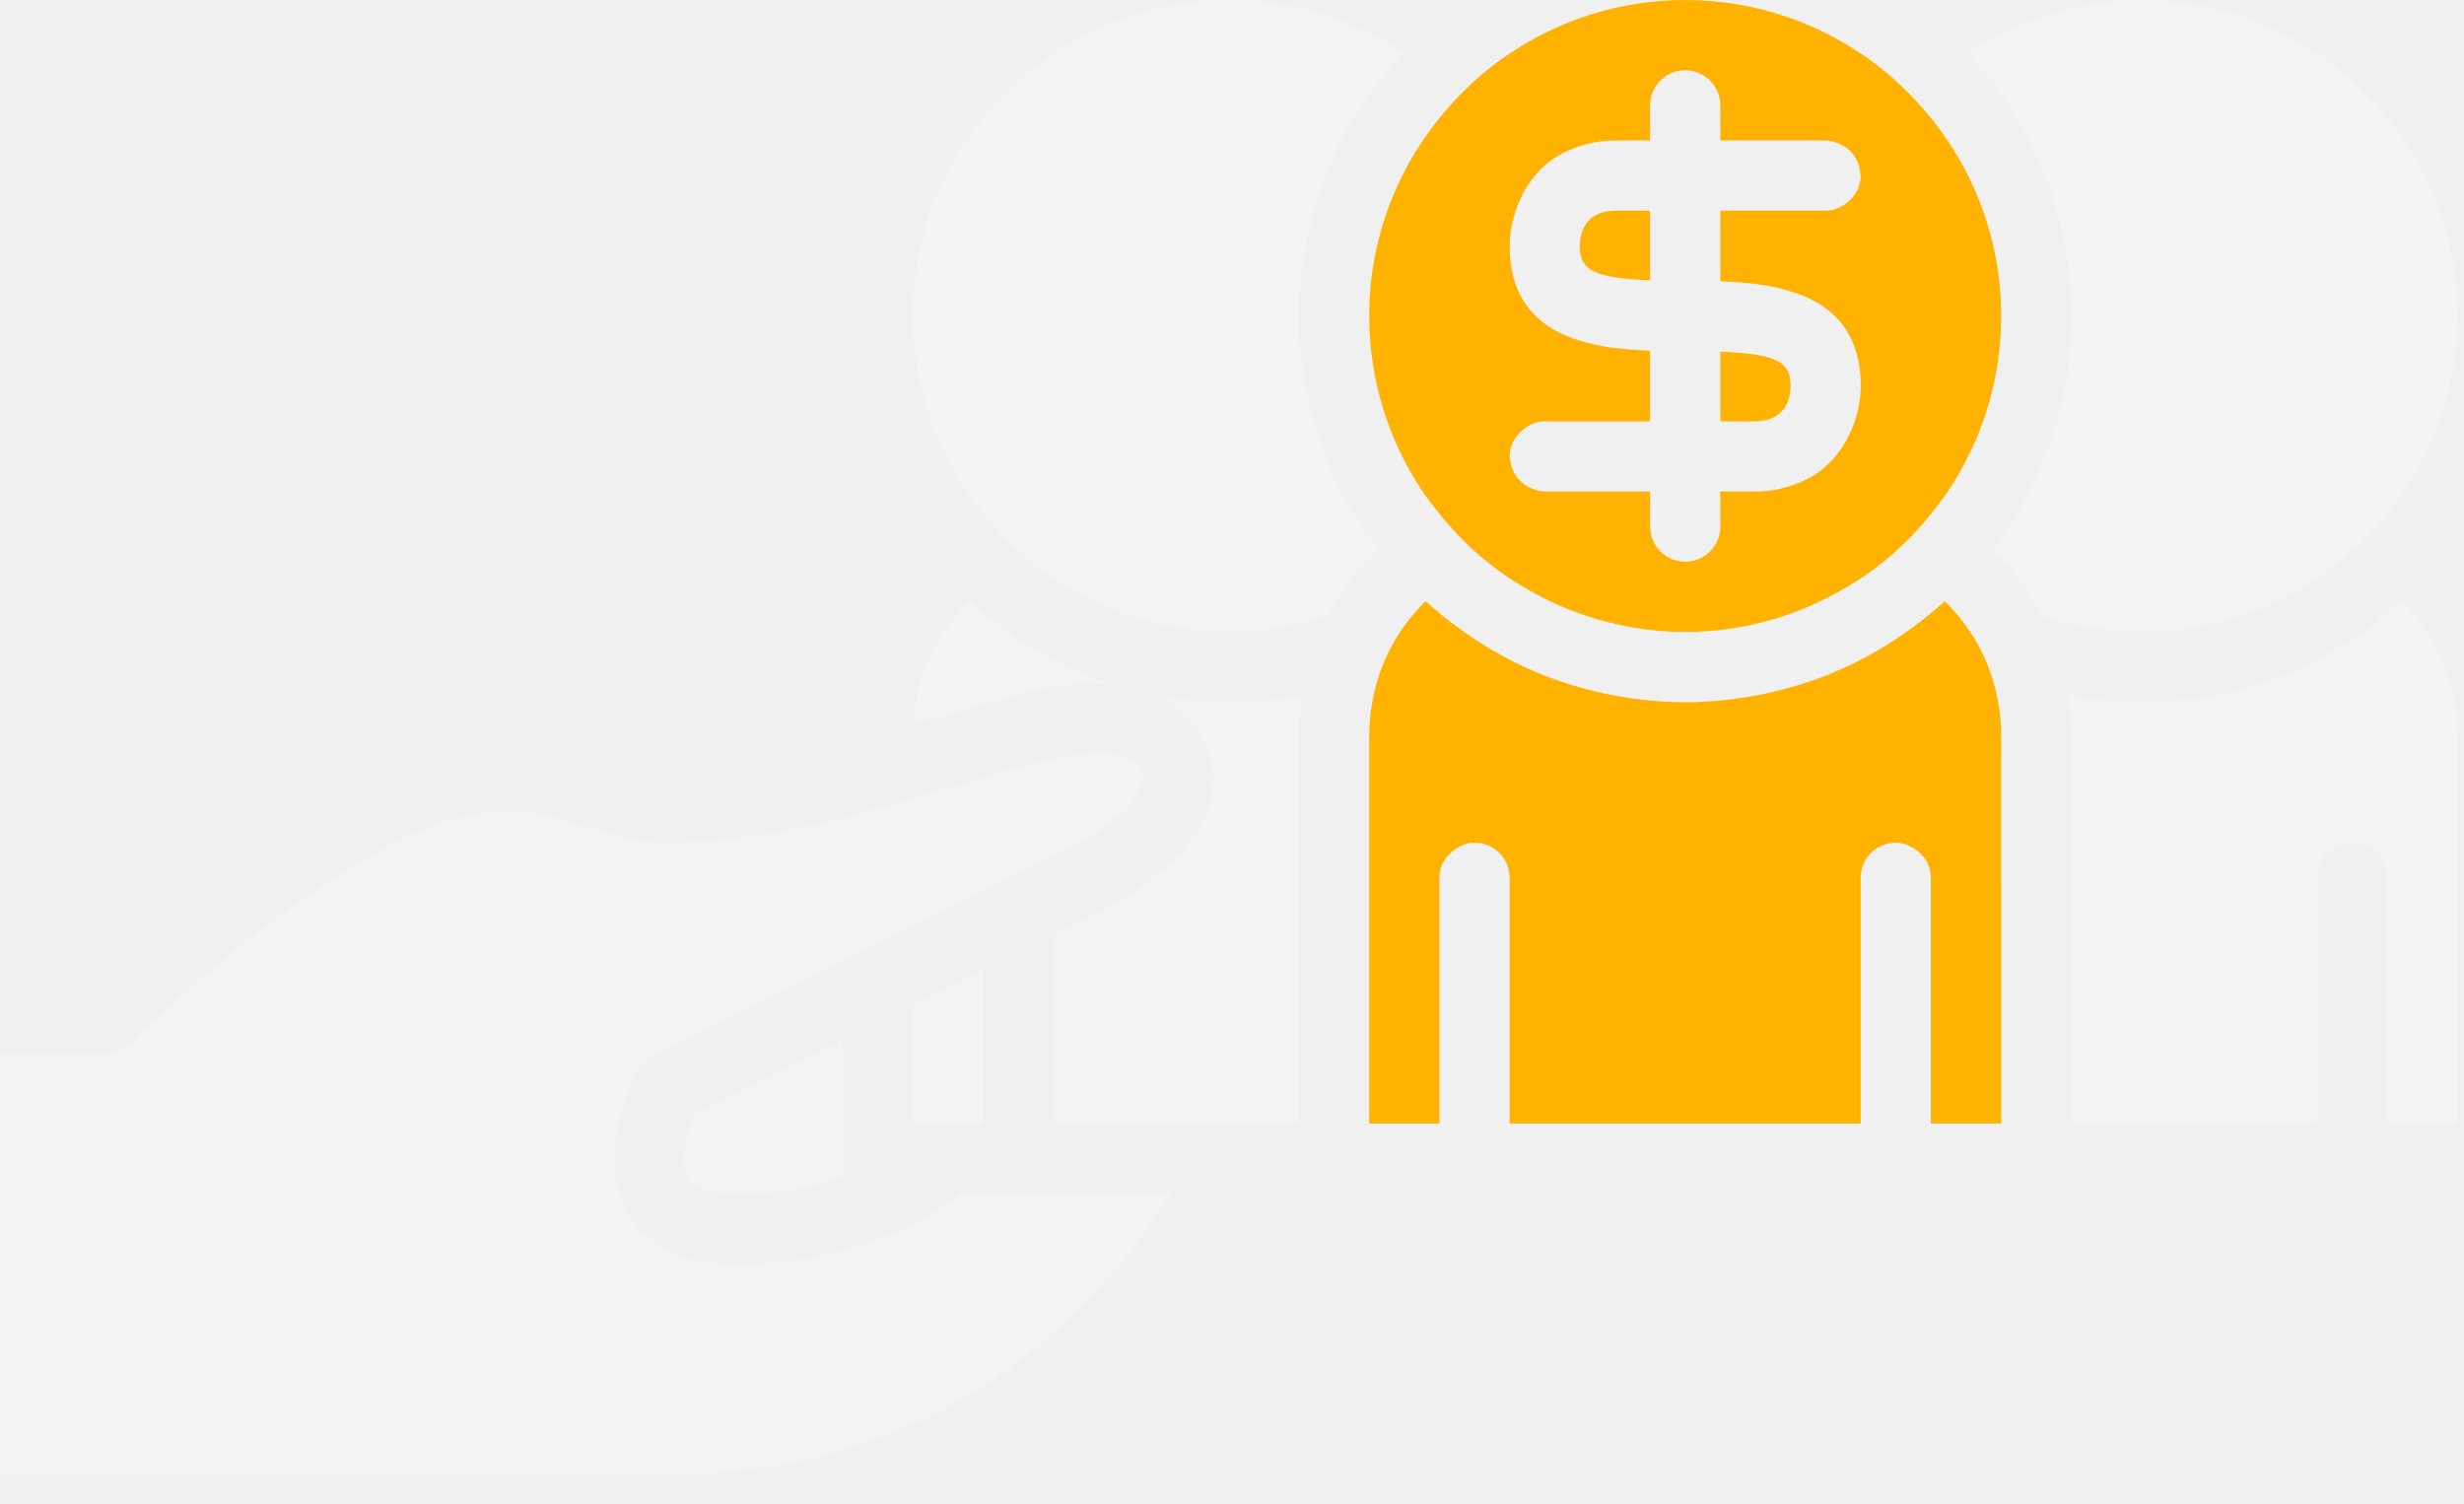
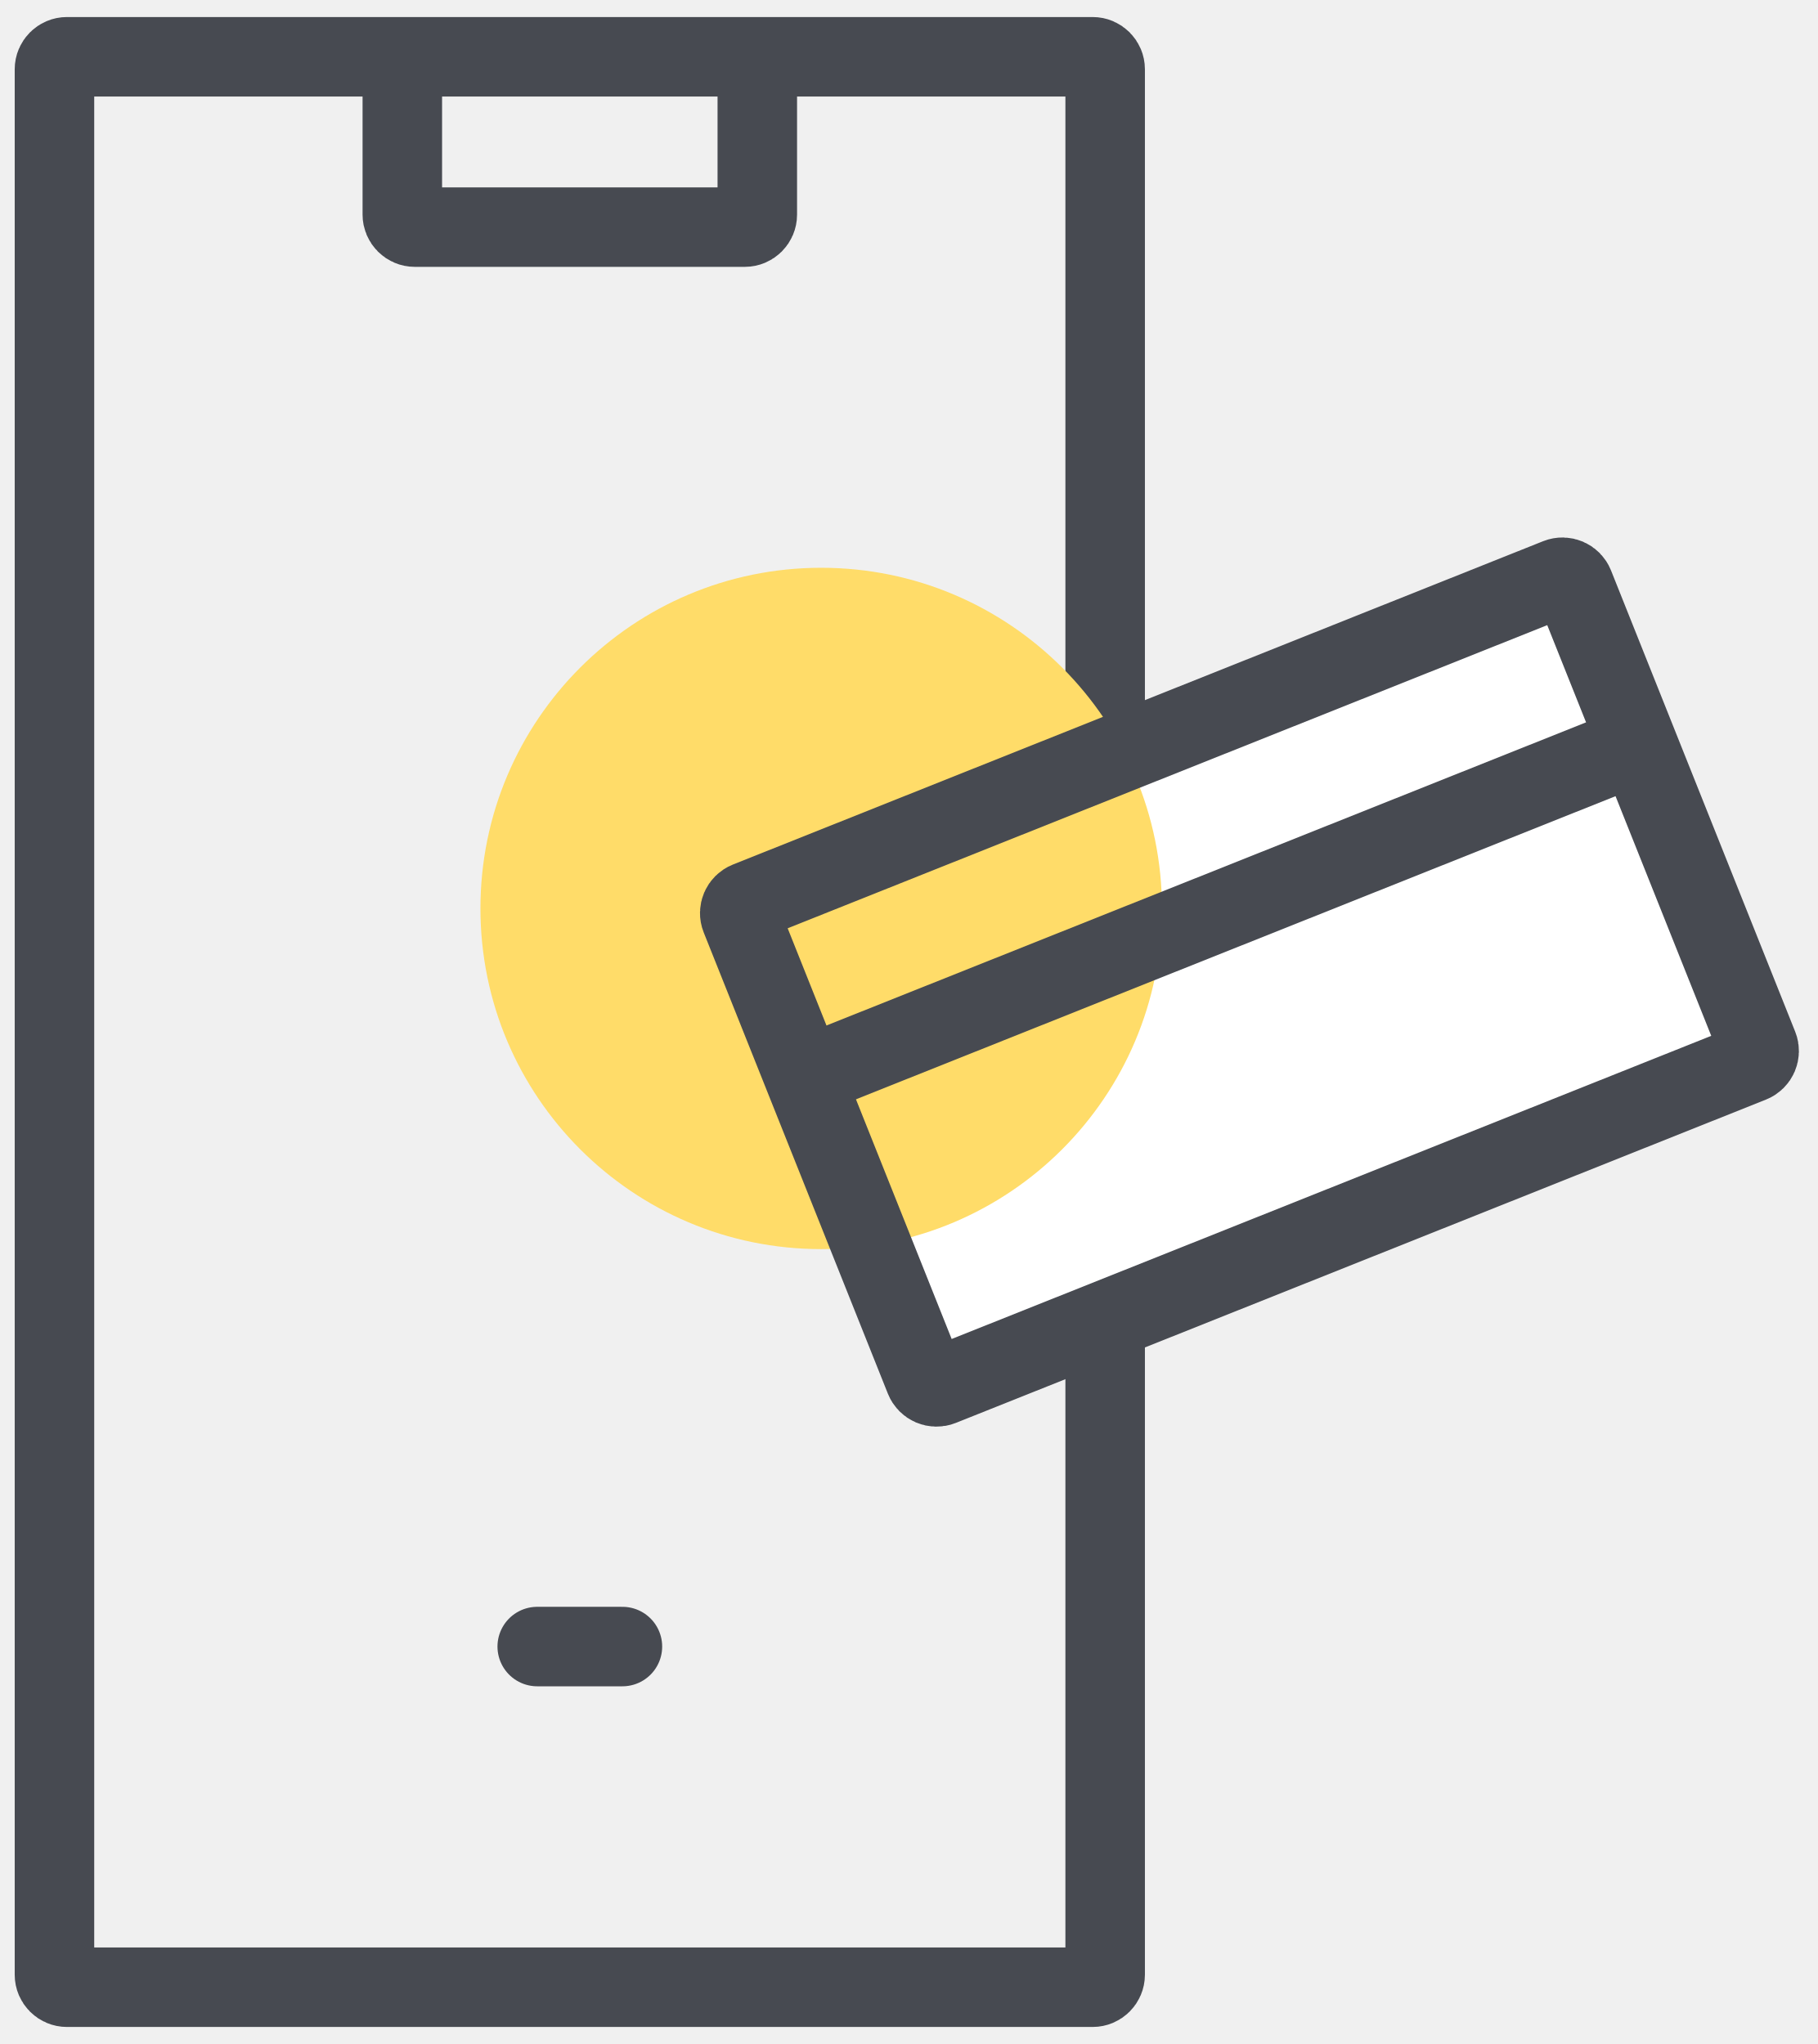
- <svg xmlns="http://www.w3.org/2000/svg" width="77" height="47" viewBox="0 0 77 47" fill="none">
-   <path d="M36.581 37.303H30.029C29.169 37.984 26.832 39.498 23.04 39.498C21.423 39.498 20.287 38.987 19.665 37.979C18.574 36.215 19.729 33.792 19.864 33.522C19.971 33.31 20.143 33.137 20.355 33.031L26.331 30.043L28.525 28.946L30.72 27.848L32.723 26.846L33.52 26.447C34.34 26.034 35.606 25.101 35.716 24.414C35.729 24.335 35.76 24.146 35.43 23.816C35.358 23.744 35.137 23.523 34.398 23.523C33.259 23.523 31.629 24.018 29.741 24.591C29.344 24.712 28.937 24.834 28.525 24.956C28.165 25.062 27.799 25.168 27.428 25.271C27.067 25.371 26.701 25.468 26.332 25.561C24.577 26 22.733 26.333 20.846 26.333C20.019 26.333 19.233 26.095 18.474 25.865C17.65 25.616 16.799 25.357 15.807 25.357C14.778 25.357 13.716 25.638 12.56 26.217C8.378 28.307 4.11 32.551 4.067 32.594C3.862 32.8 3.583 32.915 3.292 32.915H0V46.081H20.846C30.126 46.081 34.842 40.165 36.58 37.303L36.581 37.303Z" fill="#F3F3F3" />
-   <path d="M28.544 22.66C28.732 22.604 28.92 22.547 29.104 22.491C31.16 21.867 32.934 21.328 34.398 21.328C34.497 21.328 34.585 21.344 34.68 21.35C33.031 20.813 31.543 19.927 30.288 18.784C29.453 19.603 28.646 20.857 28.544 22.66V22.66Z" fill="#F3F3F3" />
-   <path d="M28.525 35.109H30.72V30.302L28.525 31.399V35.109Z" fill="#F3F3F3" />
-   <path d="M44.458 15.361C44.572 15.532 44.7 15.693 44.825 15.857C45.046 16.146 45.28 16.423 45.531 16.686C45.539 16.694 45.546 16.702 45.553 16.71C45.568 16.725 45.581 16.742 45.596 16.757C45.83 16.996 46.074 17.226 46.331 17.442C46.377 17.48 46.424 17.517 46.471 17.554C46.708 17.746 46.953 17.928 47.209 18.098C47.333 18.18 47.464 18.254 47.592 18.331C48.209 18.703 48.867 19.012 49.562 19.242C50.539 19.567 51.58 19.749 52.664 19.749C53.748 19.749 54.788 19.567 55.765 19.242C56.46 19.011 57.118 18.703 57.736 18.331C57.863 18.254 57.995 18.181 58.118 18.098C58.374 17.929 58.619 17.746 58.856 17.554C58.903 17.517 58.95 17.48 58.996 17.442C59.253 17.226 59.497 16.997 59.73 16.757C59.745 16.741 59.758 16.725 59.773 16.71C59.781 16.702 59.788 16.693 59.795 16.686C60.046 16.423 60.281 16.145 60.502 15.857C60.625 15.693 60.752 15.532 60.867 15.361C61.92 13.79 62.536 11.904 62.536 9.875C62.536 7.234 61.488 4.838 59.793 3.064C59.539 2.799 59.275 2.544 58.994 2.308C58.714 2.074 58.422 1.855 58.117 1.652C56.553 0.61 54.678 0.001 52.662 0.001C50.647 0.001 48.772 0.611 47.208 1.652C46.903 1.855 46.61 2.074 46.33 2.308C46.048 2.544 45.784 2.799 45.531 3.064C43.836 4.838 42.788 7.234 42.788 9.875C42.788 11.904 43.405 13.79 44.458 15.361H44.458ZM50.418 10.871C50.043 10.822 49.678 10.745 49.333 10.635C48.94 10.511 48.575 10.341 48.262 10.108C47.61 9.623 47.177 8.868 47.177 7.68C47.177 7.214 47.293 6.668 47.54 6.155C47.717 5.789 47.964 5.444 48.292 5.156C48.553 4.926 48.873 4.745 49.242 4.611C49.601 4.481 49.997 4.39 50.468 4.39H51.565V3.293C51.565 2.687 52.056 2.196 52.662 2.196C53.268 2.195 53.76 2.686 53.76 3.292V4.389H57.051C57.172 4.389 57.283 4.422 57.392 4.458C57.802 4.595 58.098 4.958 58.132 5.406C58.134 5.434 58.148 5.458 58.148 5.486C58.148 5.836 57.973 6.134 57.718 6.335C57.531 6.482 57.307 6.583 57.051 6.583H56.458L55.325 6.583H53.76V8.792C54.138 8.805 54.525 8.829 54.908 8.879C55.282 8.929 55.647 9.006 55.992 9.115C56.386 9.239 56.75 9.409 57.063 9.642C57.715 10.127 58.149 10.882 58.149 12.069C58.149 12.536 58.032 13.082 57.785 13.595C57.608 13.96 57.361 14.305 57.033 14.594C56.772 14.823 56.452 15.004 56.083 15.138C55.723 15.269 55.327 15.36 54.857 15.36H53.76V16.457C53.76 17.063 53.269 17.554 52.663 17.554C52.057 17.554 51.566 17.063 51.566 16.457L51.565 15.36H48.274C48.153 15.36 48.042 15.328 47.933 15.291C47.523 15.155 47.227 14.791 47.193 14.344C47.191 14.316 47.177 14.292 47.177 14.264C47.177 13.913 47.352 13.615 47.607 13.414C47.794 13.268 48.018 13.167 48.274 13.167H51.565V10.958C51.187 10.945 50.8 10.921 50.418 10.871L50.418 10.871Z" fill="#FFB200" />
-   <path d="M51.565 6.583H50.468C50.288 6.583 50.146 6.615 50.02 6.659C49.451 6.854 49.371 7.41 49.371 7.68C49.371 8.209 49.554 8.508 50.406 8.656C50.703 8.708 51.084 8.74 51.565 8.759V6.583Z" fill="#FFB200" />
-   <path d="M21.69 34.816C21.44 35.467 21.256 36.384 21.532 36.827C21.79 37.241 22.587 37.303 23.039 37.303C24.451 37.303 25.598 37.056 26.491 36.743C26.398 36.581 26.33 36.405 26.33 36.205V32.495L21.69 34.816Z" fill="#F3F3F3" />
-   <path d="M31.29 16.71C31.579 17.01 31.883 17.293 32.207 17.554C33.903 18.923 36.055 19.748 38.4 19.748C39.484 19.748 40.524 19.566 41.501 19.242C41.846 18.586 42.256 18.024 42.689 17.554C42.814 17.418 42.94 17.285 43.067 17.164C42.892 16.933 42.72 16.7 42.561 16.457C42.329 16.104 42.119 15.737 41.926 15.36C41.08 13.712 40.593 11.85 40.593 9.874C40.593 6.695 41.838 3.808 43.854 1.651C42.29 0.609 40.415 0 38.399 0C32.955 0 28.525 4.43 28.525 9.875C28.525 12.125 29.29 14.194 30.561 15.857C30.79 16.154 31.031 16.44 31.29 16.71L31.29 16.71Z" fill="#F3F3F3" />
-   <path d="M55.306 13.091C55.874 12.895 55.955 12.339 55.955 12.069C55.955 11.54 55.771 11.241 54.919 11.093C54.622 11.042 54.24 11.009 53.76 10.991V13.166H54.857C55.037 13.166 55.179 13.134 55.306 13.091V13.091Z" fill="#FFB200" />
-   <path d="M76.799 35.109V23.041C76.799 21.029 75.931 19.661 75.037 18.785C72.891 20.74 70.05 21.944 66.926 21.944C66.138 21.944 65.37 21.862 64.623 21.718C64.686 22.137 64.731 22.571 64.731 23.041V35.109H72.411V27.429C72.411 26.823 72.902 26.332 73.508 26.332C74.114 26.332 74.605 26.823 74.605 27.429V35.109L76.799 35.109Z" fill="#F3F3F3" />
-   <path d="M34.501 28.409L32.913 29.204V35.108L38.399 35.108H40.593V23.04C40.593 22.57 40.638 22.136 40.702 21.716C39.955 21.861 39.187 21.943 38.399 21.943C37.654 21.943 36.928 21.865 36.221 21.736C36.501 21.878 36.761 22.045 36.98 22.264C37.91 23.194 37.983 24.138 37.881 24.767C37.553 26.79 35.008 28.156 34.501 28.409L34.501 28.409Z" fill="#F3F3F3" />
-   <path d="M61.148 19.19C61.025 19.046 60.9 18.91 60.774 18.786C60.739 18.818 60.704 18.85 60.668 18.882C60.387 19.131 60.096 19.366 59.793 19.589C59.054 20.134 58.258 20.604 57.404 20.97C56.99 21.148 56.563 21.3 56.128 21.431C55.747 21.545 55.359 21.64 54.964 21.718C54.218 21.862 53.449 21.944 52.661 21.944C51.874 21.944 51.105 21.862 50.359 21.718C49.964 21.64 49.576 21.545 49.195 21.431C48.759 21.3 48.333 21.148 47.919 20.97C47.065 20.604 46.269 20.133 45.53 19.589C45.227 19.366 44.936 19.131 44.655 18.882C44.62 18.85 44.585 18.817 44.549 18.785C44.423 18.909 44.297 19.046 44.174 19.19C43.768 19.666 43.398 20.255 43.14 20.97C42.926 21.57 42.788 22.254 42.788 23.041V35.11H44.982V27.43C44.982 27.028 45.208 26.692 45.53 26.501C45.694 26.404 45.875 26.333 46.079 26.333C46.685 26.333 47.176 26.823 47.176 27.43V35.11H58.146V27.43C58.146 26.823 58.637 26.333 59.243 26.333C59.447 26.333 59.628 26.404 59.792 26.501C60.114 26.692 60.34 27.028 60.34 27.43V35.11H62.536L62.537 23.041C62.537 22.254 62.399 21.57 62.183 20.971C61.926 20.255 61.554 19.666 61.148 19.19L61.148 19.19Z" fill="#FFB200" />
-   <path d="M63.399 15.36C63.205 15.737 62.996 16.104 62.765 16.457C62.606 16.7 62.434 16.933 62.258 17.164C62.386 17.285 62.512 17.418 62.637 17.554C63.07 18.024 63.48 18.585 63.825 19.242C64.801 19.566 65.842 19.748 66.926 19.748C69.27 19.748 71.423 18.924 73.119 17.554C73.443 17.292 73.747 17.009 74.035 16.709C74.295 16.44 74.536 16.154 74.764 15.856C76.035 14.194 76.8 12.124 76.8 9.874C76.8 4.43 72.37 0 66.925 0C64.909 0 63.035 0.611 61.47 1.651C63.486 3.809 64.731 6.696 64.731 9.874C64.732 11.851 64.245 13.712 63.399 15.36L63.399 15.36Z" fill="#F3F3F3" />
+ <svg xmlns="http://www.w3.org/2000/svg" width="64" height="72" viewBox="0 0 64 72" fill="none">
+   <path d="M26.669 2H20.419H14.168M26.669 2H38.478C38.721 2 38.919 2.197 38.919 2.44V69.56C38.919 69.803 38.721 70 38.478 70H2.358C2.115 70 1.918 69.803 1.918 69.56V2.44C1.918 2.197 2.115 2 2.358 2H14.168M26.669 2V7.56C26.669 7.803 26.471 8 26.229 8H14.608C14.366 8 14.168 7.803 14.168 7.56V2" stroke="#474A51" stroke-width="2.8" />
+   <path d="M18.919 58H21.919" stroke="#474A51" stroke-width="2.8" stroke-linecap="round" />
+   <rect x="25.919" y="31.918" width="31.602" height="18.377" rx="0.44" transform="rotate(-21.7618 25.9185 31.918)" fill="white" />
+   <circle cx="28.919" cy="32" r="12" fill="#FFDC69" />
+   <rect x="25.919" y="31.918" width="31.602" height="18.377" rx="0.44" transform="rotate(-21.7618 25.9185 31.918)" stroke="#474A51" stroke-width="2.8" />
+   <path d="M28.324 37.942L58.18 26.024" stroke="#474A51" stroke-width="2.8" />
</svg>
